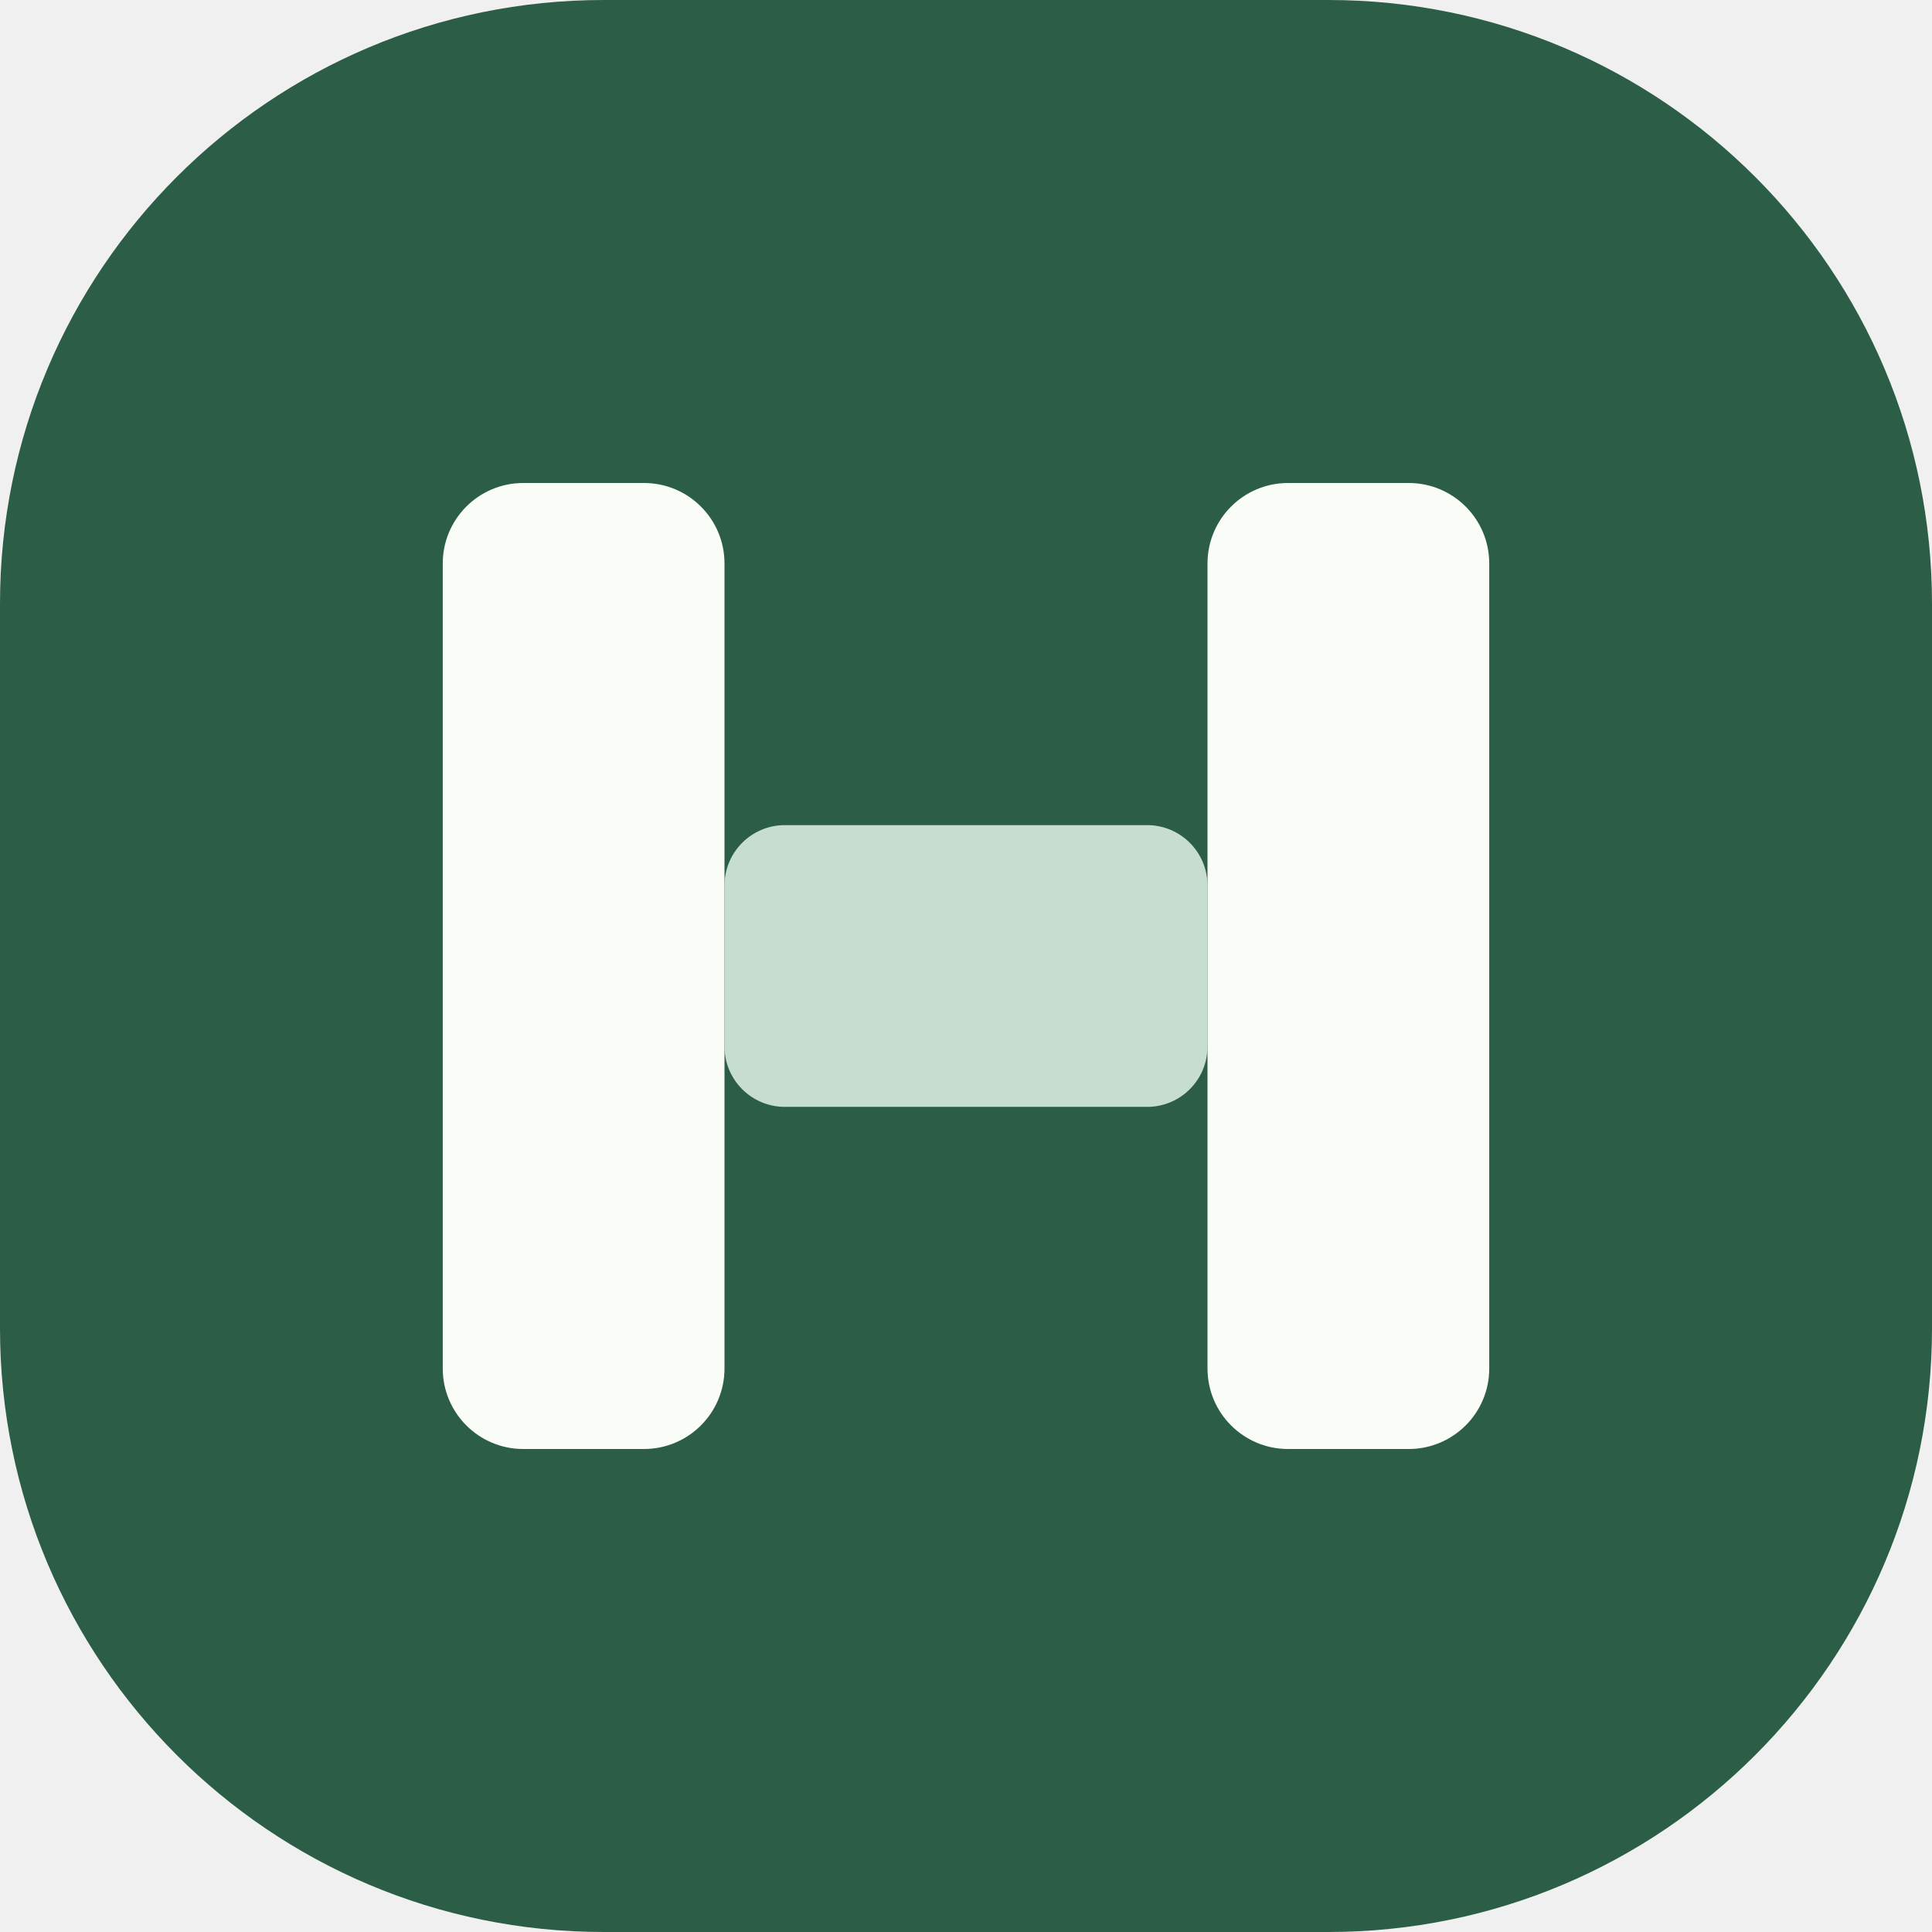
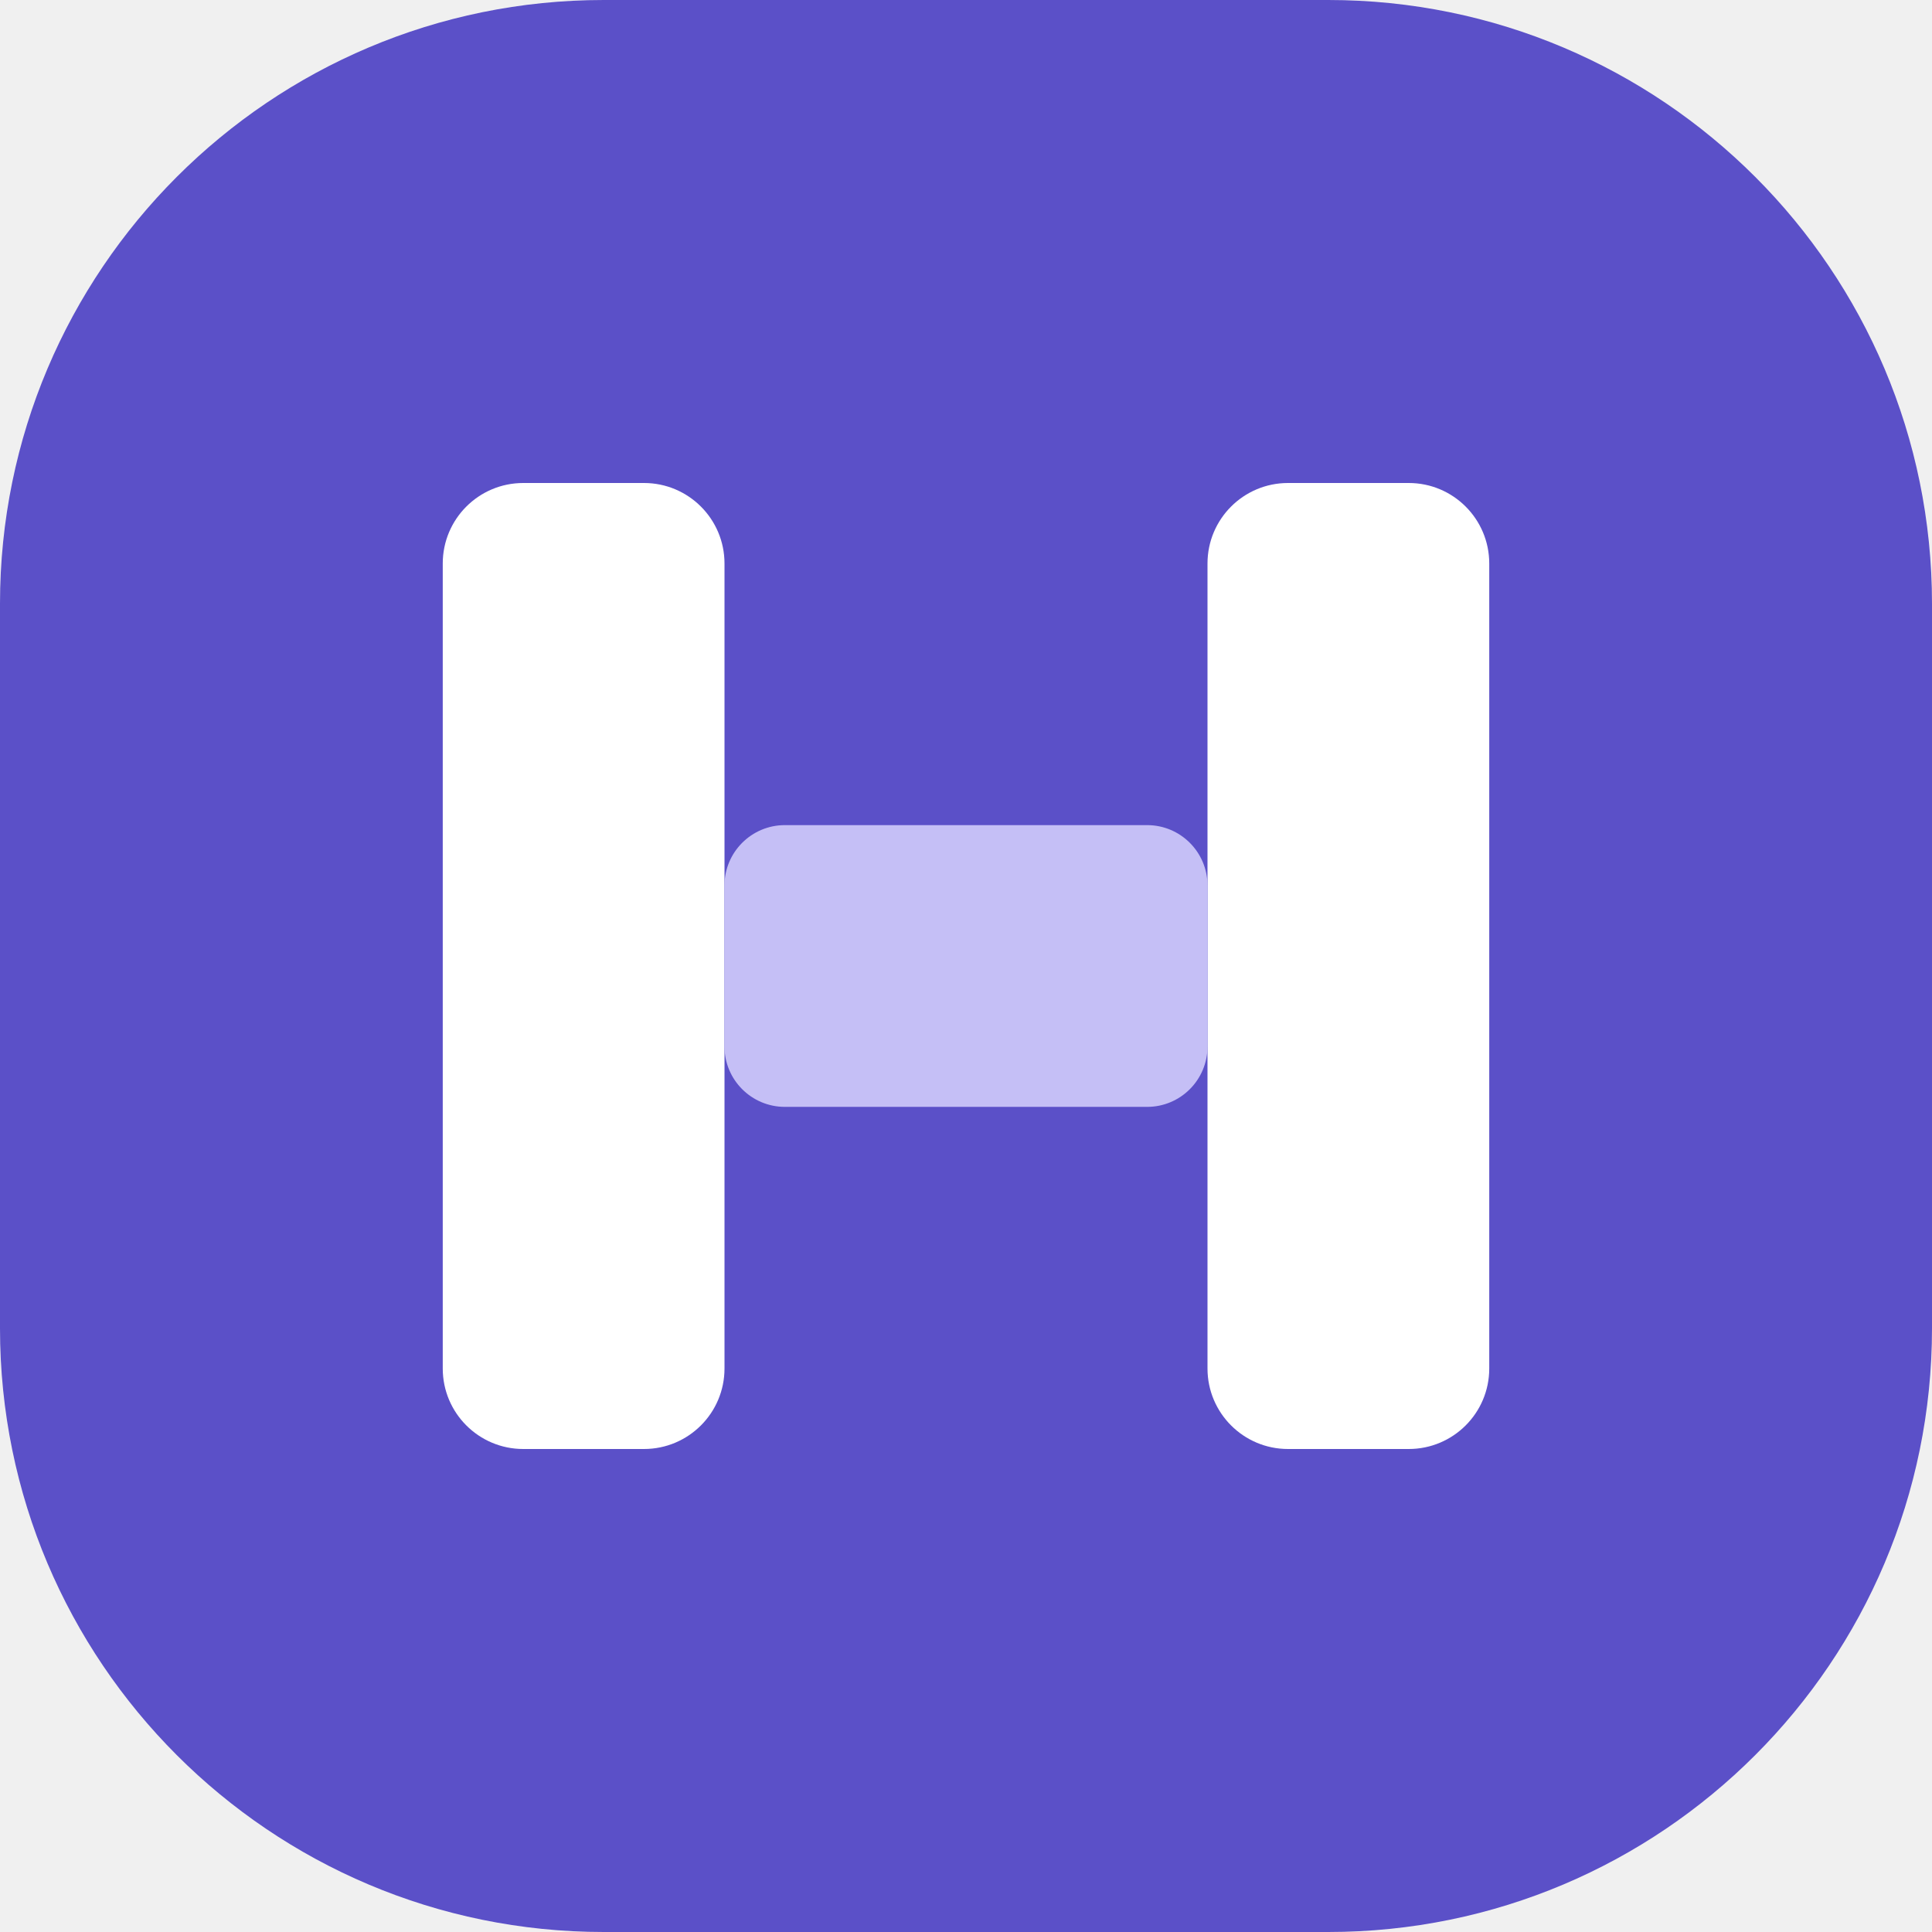
<svg xmlns="http://www.w3.org/2000/svg" viewBox="0 0 48 48" fill="none">
-   <rect width="48" height="48" rx="15" fill="#2C5D47" />
-   <rect x="11" y="12" width="7" height="24" rx="2" fill="#FAFCF8" />
-   <rect x="30" y="12" width="7" height="24" rx="2" fill="#FAFCF8" />
-   <rect x="18" y="20.5" width="12" height="7" rx="1.5" fill="#C7DDCF" />
+   <rect width="48" height="48" rx="15" fill="#5B50C8" />
+   <rect x="11" y="12" width="7" height="24" rx="2" fill="#FFFFFF" />
+   <rect x="30" y="12" width="7" height="24" rx="2" fill="#FFFFFF" />
+   <rect x="18" y="20.5" width="12" height="7" rx="1.5" fill="#C5BFF6" />
</svg>
